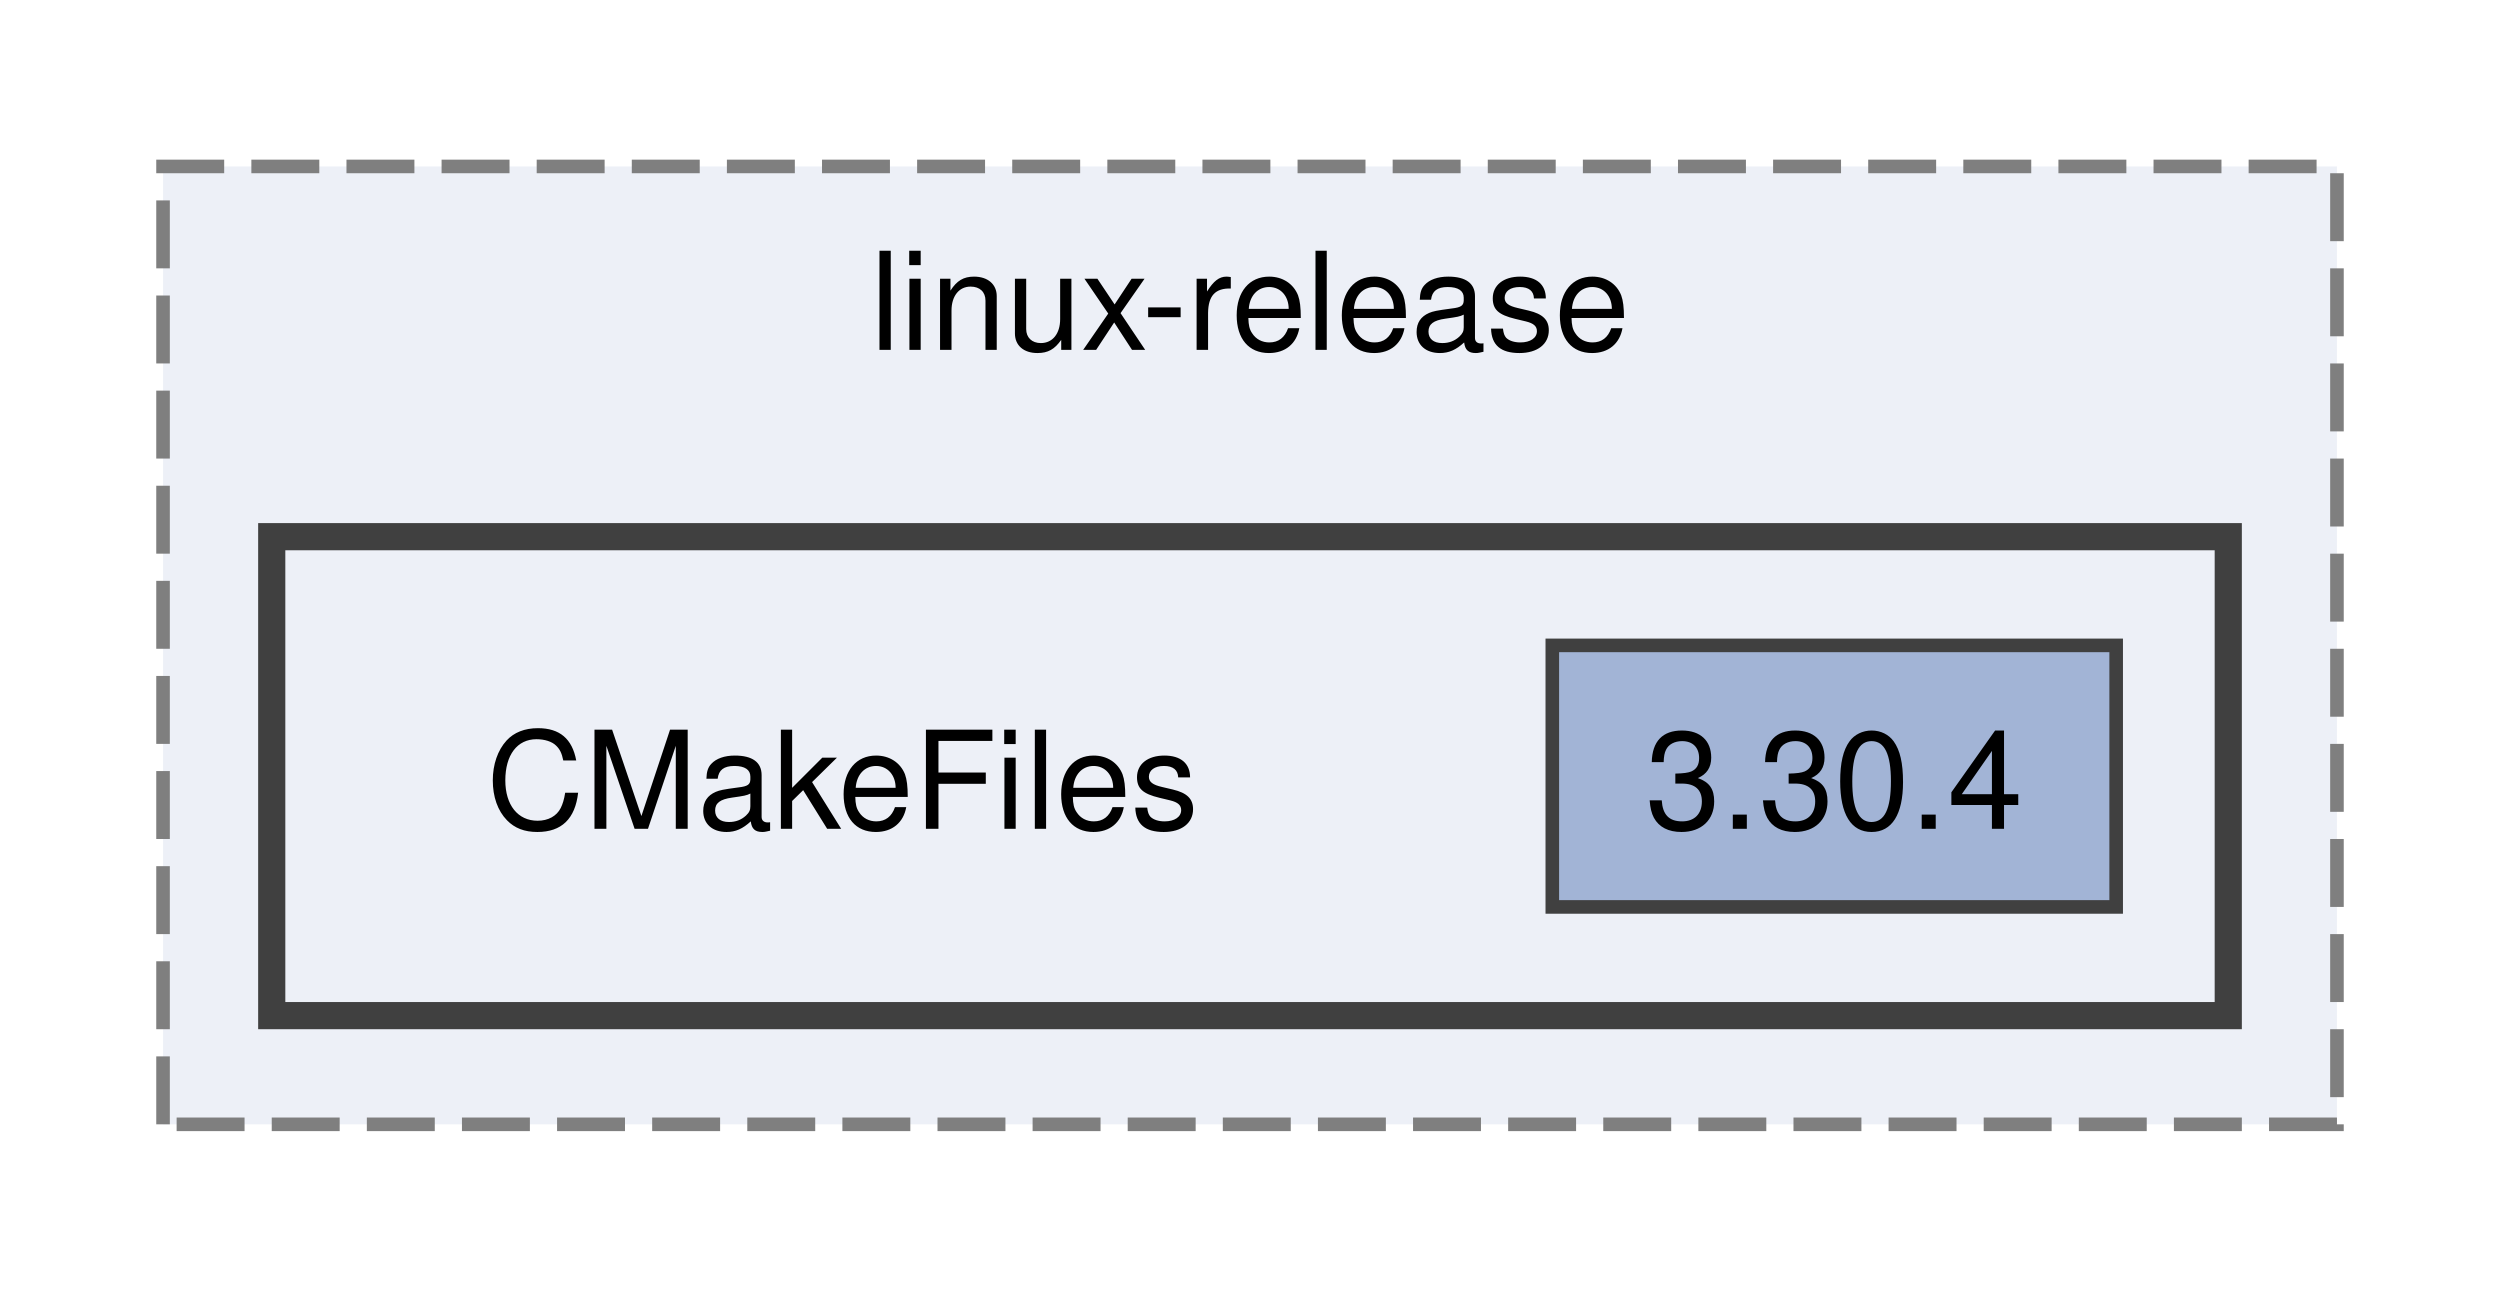
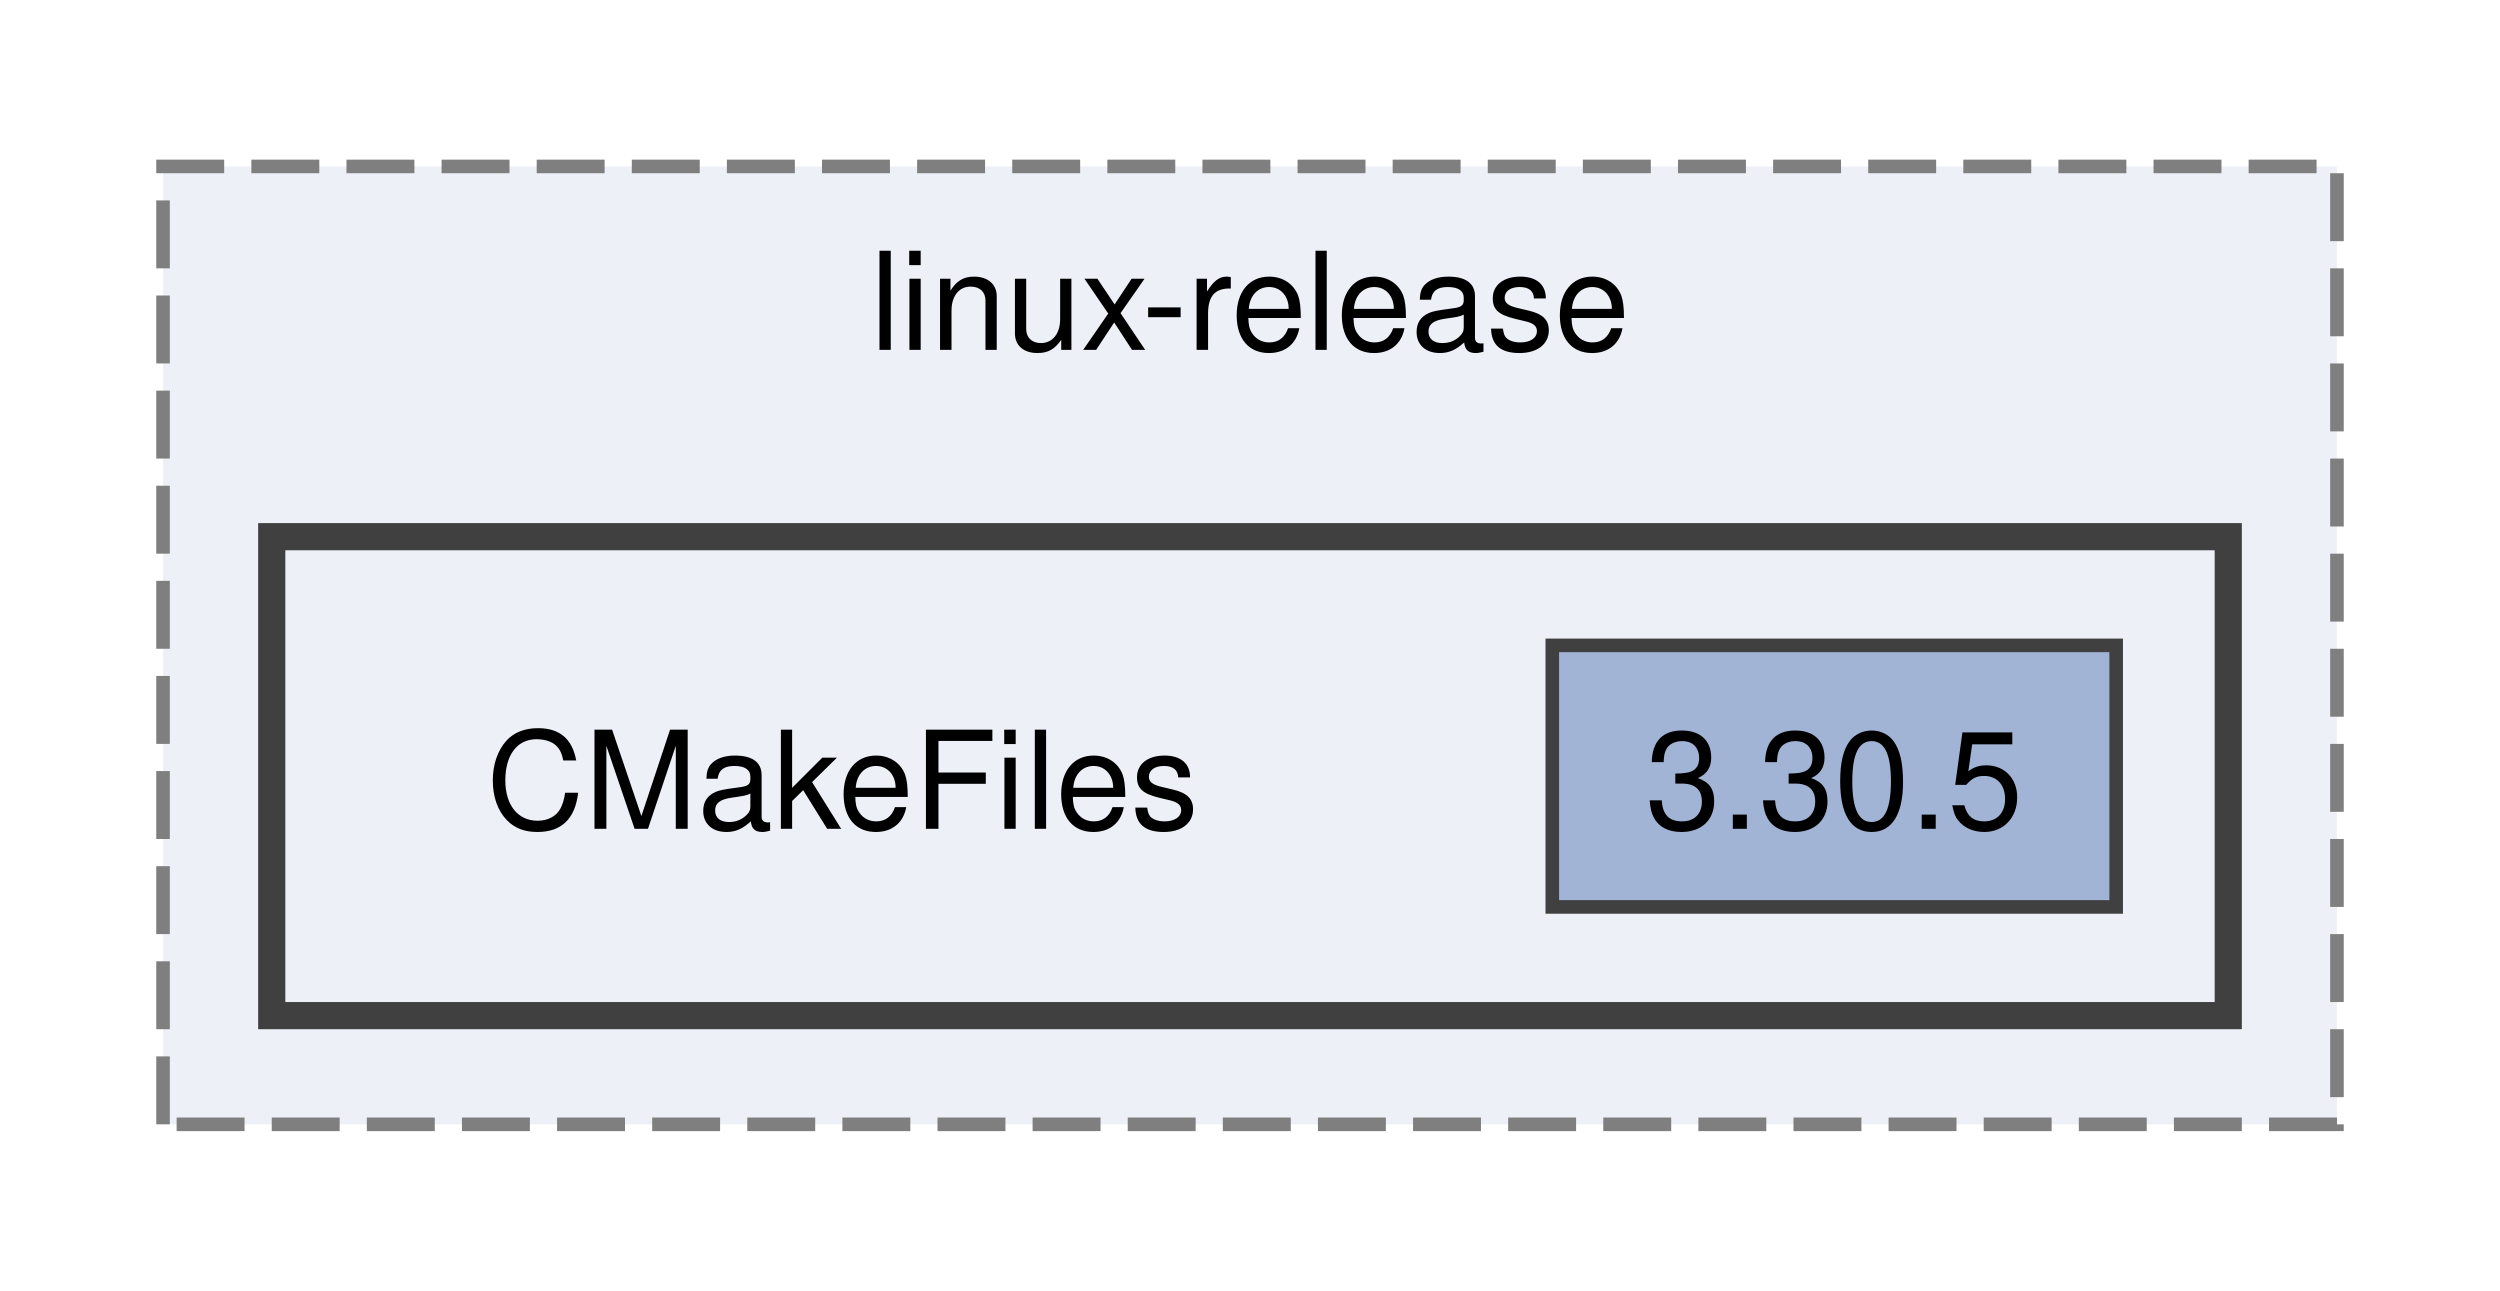
<svg xmlns="http://www.w3.org/2000/svg" xmlns:xlink="http://www.w3.org/1999/xlink" width="184pt" height="95pt" viewBox="0.00 0.00 184.00 94.50">
  <g id="graph0" class="graph" transform="scale(1 1) rotate(0) translate(4 90.5)">
    <g id="clust1" class="cluster">
      <g id="a_clust1">
        <a xlink:href="dir_6f8b754beebaeeea1930868e302bb3e2.html" target="_top" xlink:title="linux-release">
          <polygon fill="#edf0f7" stroke="#7f7f7f" stroke-dasharray="5,2" points="8,-8 8,-78.5 168,-78.5 168,-8 8,-8" />
          <text text-anchor="middle" x="88" y="-65" font-family="Helvetica,sans-Serif" font-size="10.00">linux-release</text>
        </a>
      </g>
    </g>
    <g id="clust2" class="cluster">
      <g id="a_clust2">
        <a xlink:href="dir_a85d99215d4e949717868b3002119ee4.html" target="_top">
          <polygon fill="#edf0f7" stroke="#404040" stroke-width="2" points="16,-16 16,-51.25 160,-51.25 160,-16 16,-16" />
        </a>
      </g>
    </g>
    <g id="node1" class="node">
      <text text-anchor="middle" x="58" y="-29.75" font-family="Helvetica,sans-Serif" font-size="10.00">CMakeFiles</text>
    </g>
    <g id="node2" class="node">
      <g id="a_node2">
-         <a xlink:href="dir_4f548b97176ee686a613af1cea812ec2.html" target="_top" xlink:title="3.30.4">
+         <a xlink:href="dir_f06932dd2c2ff02e5e96f304196c3acf.html" target="_top" xlink:title="3.30.5">
          <polygon fill="#a2b4d6" stroke="#404040" points="151.75,-43.25 110.25,-43.25 110.25,-24 151.75,-24 151.75,-43.25" />
-           <text text-anchor="middle" x="131" y="-29.75" font-family="Helvetica,sans-Serif" font-size="10.00">3.30.4</text>
+           <text text-anchor="middle" x="131" y="-29.75" font-family="Helvetica,sans-Serif" font-size="10.00">3.30.5</text>
        </a>
      </g>
    </g>
  </g>
</svg>
